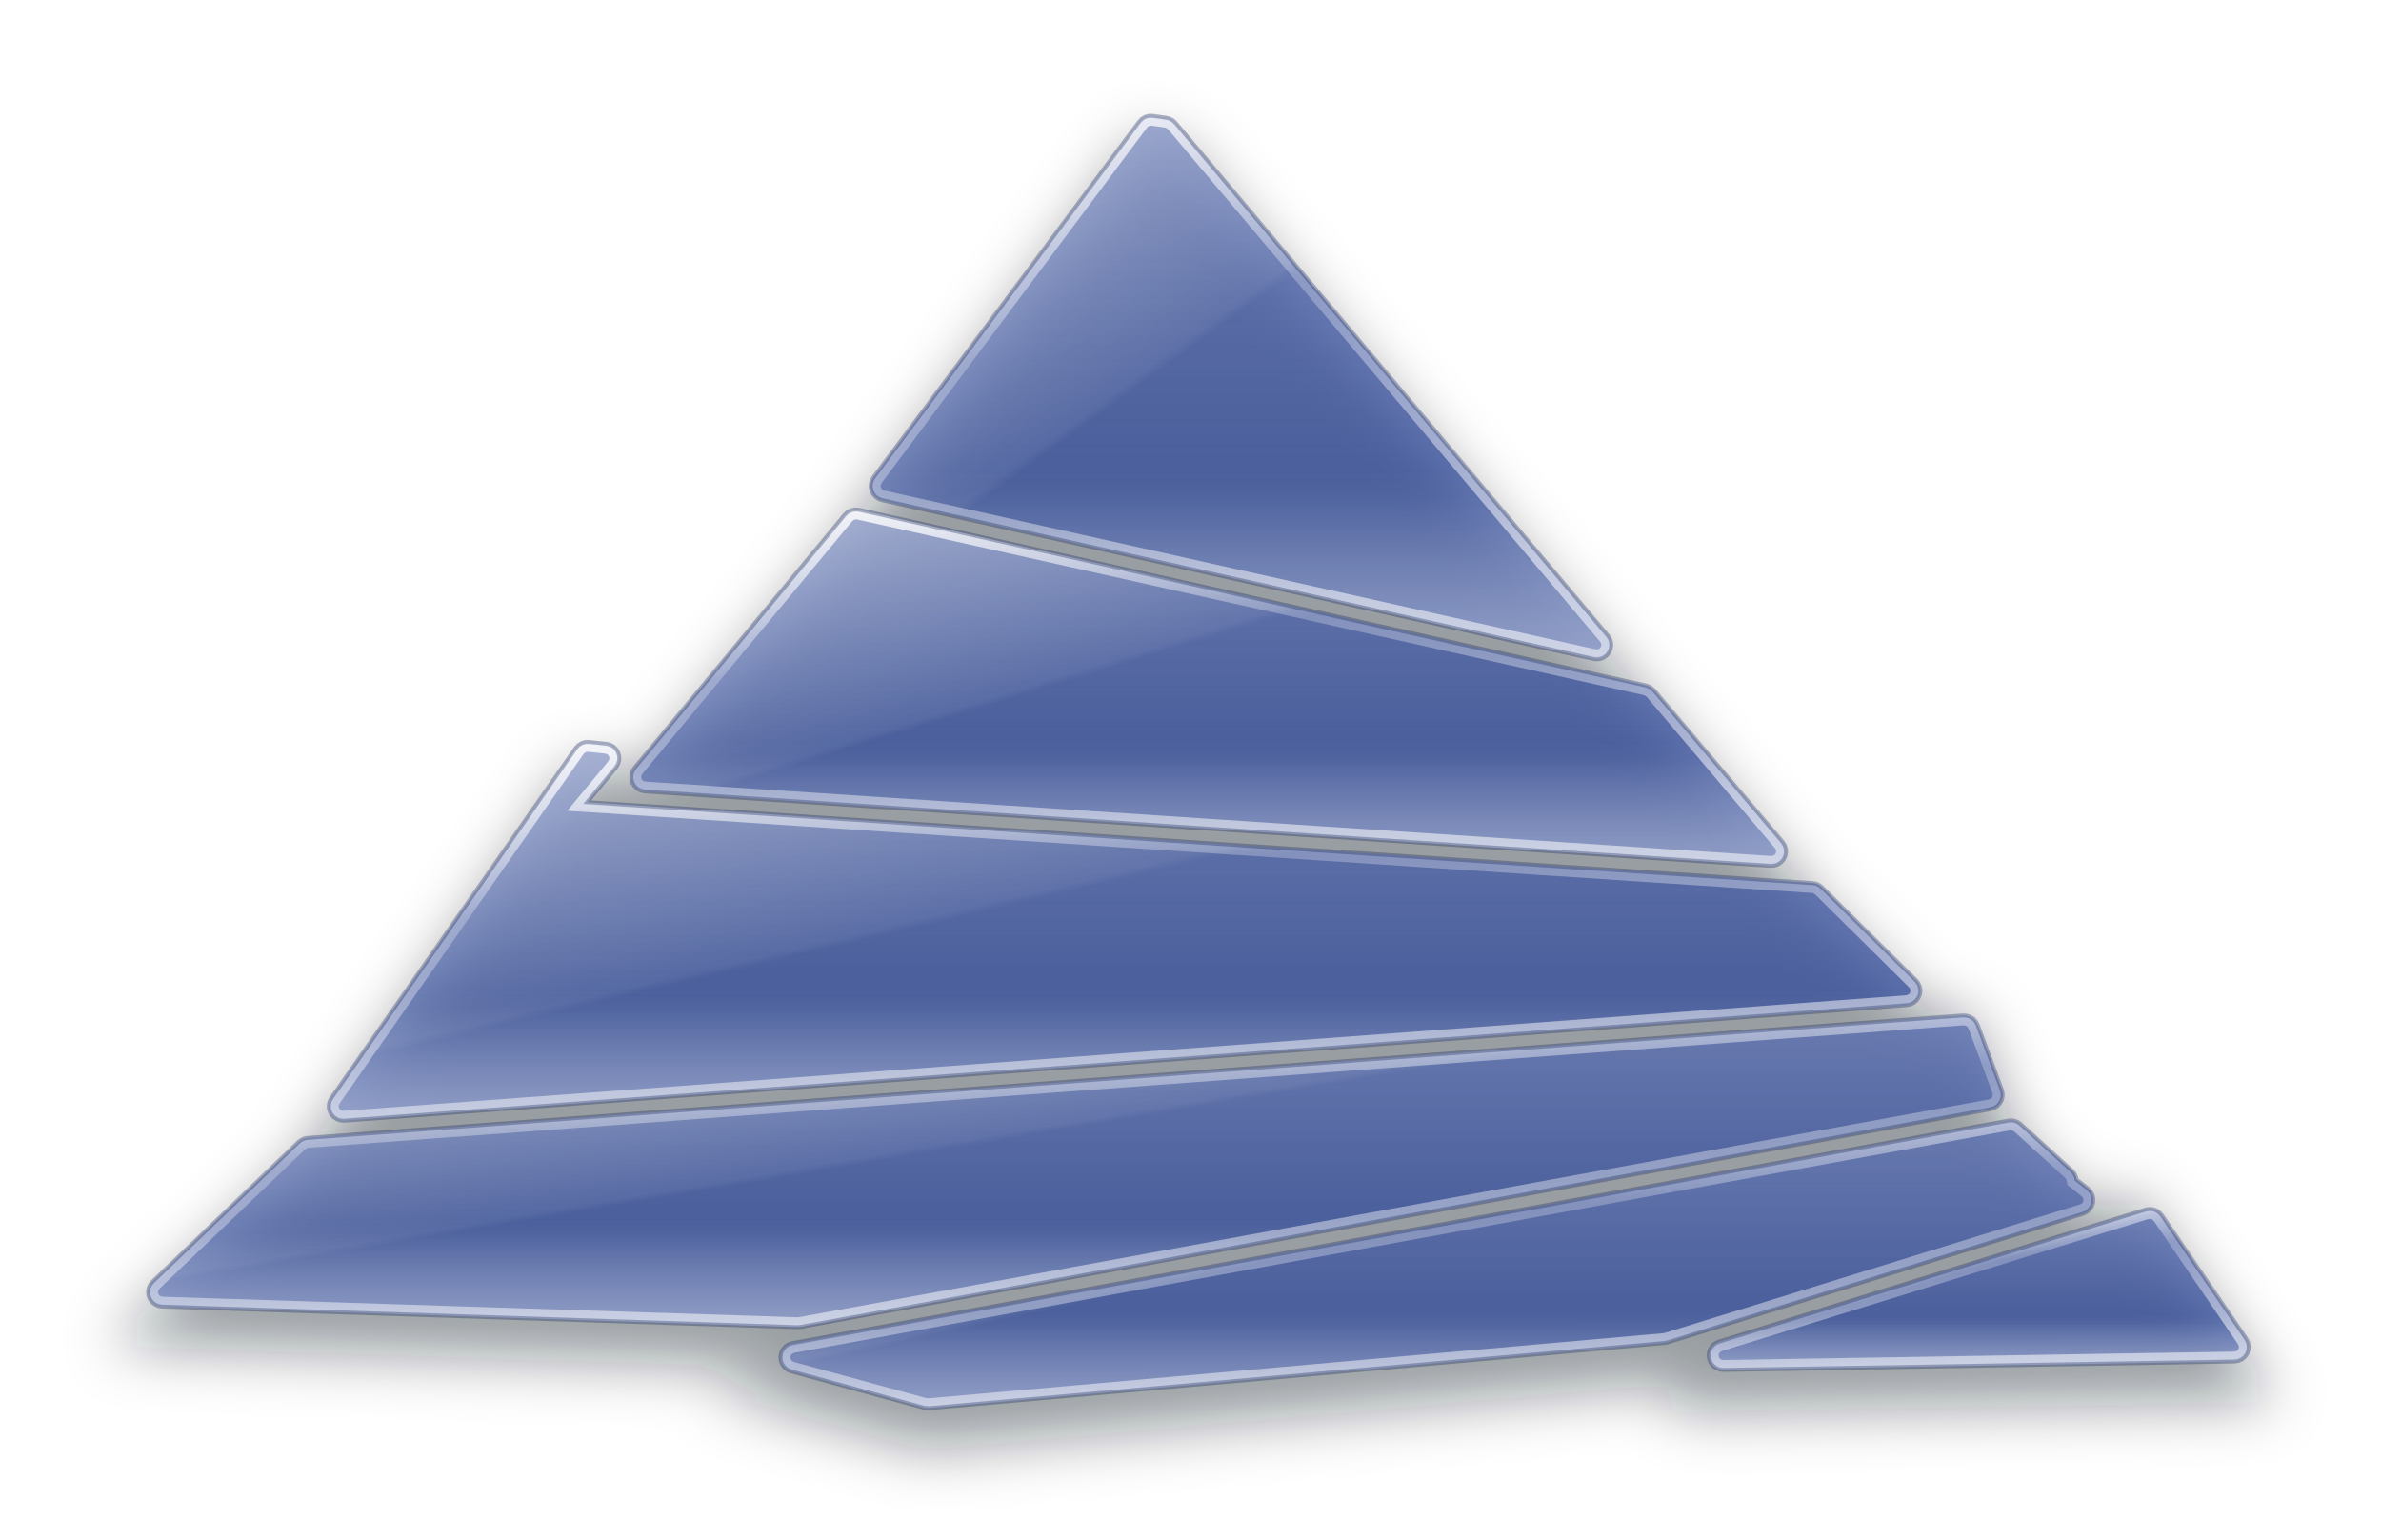
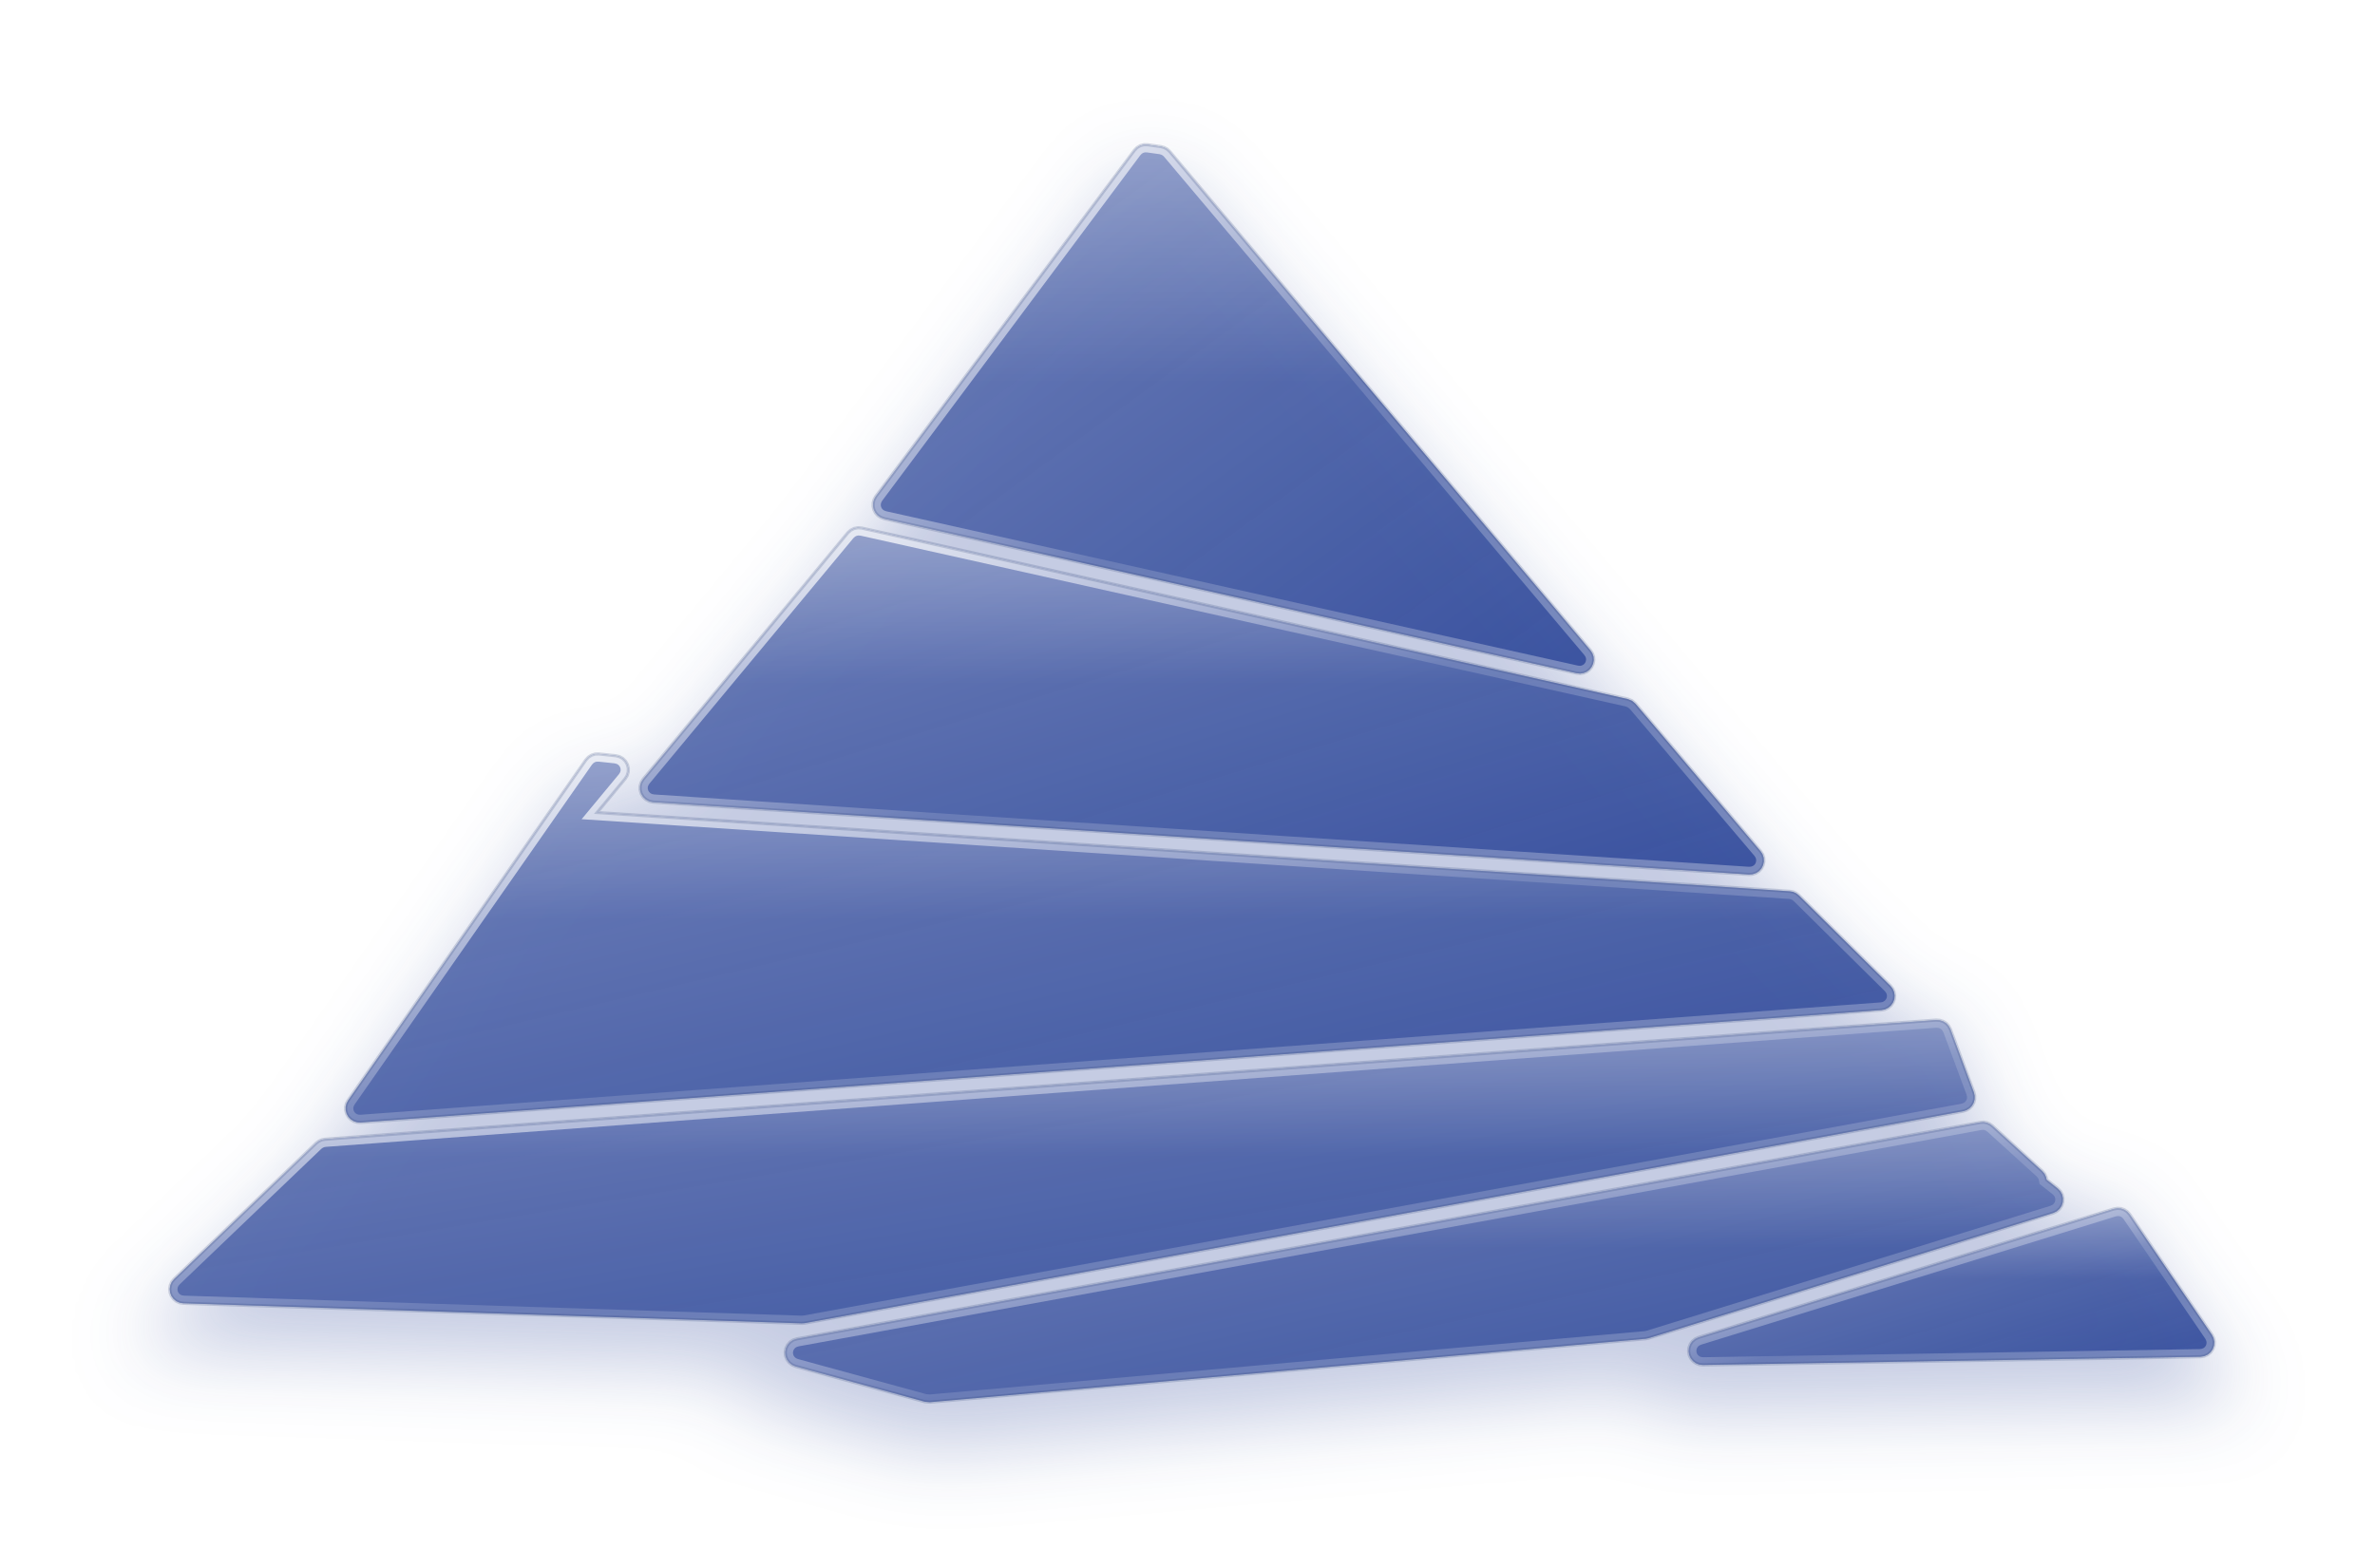
- <svg xmlns="http://www.w3.org/2000/svg" viewBox="119 76 362 234" width="724" height="468" role="img" aria-label="BornCode">
+ <svg xmlns="http://www.w3.org/2000/svg" viewBox="115 71 371 245" width="742" height="490" role="img" aria-label="BornCode">
  <defs>
-     <linearGradient id="m17rim" x1="0" y1="0" x2="0.35" y2="1">
-       <stop offset="0" stop-color="#fff" stop-opacity="0.95" />
-       <stop offset="0.45" stop-color="#fff" stop-opacity="0.25" />
-       <stop offset="1" stop-color="#fff" stop-opacity="0.55" />
+     <linearGradient id="s1009rim" x1="0" y1="0" x2="1" y2="1">
+       <stop offset="0" stop-color="#fff" stop-opacity="0.9" />
+       <stop offset="0.55" stop-color="#fff" stop-opacity="0.14" />
+       <stop offset="1" stop-color="#fff" stop-opacity="0.32" />
    </linearGradient>
-     <linearGradient id="m17sheen" x1="0" y1="0" x2="1" y2="1">
-       <stop offset="0" stop-color="#fff" stop-opacity="0.45" />
-       <stop offset="0.42" stop-color="#fff" stop-opacity="0.06" />
-       <stop offset="0.43" stop-color="#fff" stop-opacity="0" />
+     <linearGradient id="s1009gloss" x1="0" y1="0" x2="0" y2="1">
+       <stop offset="0" stop-color="#fff" stop-opacity="0.28" />
+       <stop offset="0.45" stop-color="#fff" stop-opacity="0" />
    </linearGradient>
-     <filter id="m17shadow" x="-20%" y="-20%" width="140%" height="160%">
-       <feGaussianBlur stdDeviation="4.5" />
+     <filter id="s1009sh" x="-20%" y="-20%" width="140%" height="170%">
+       <feGaussianBlur stdDeviation="6" />
    </filter>
-     <linearGradient id="m17f0" x1="0" y1="0" x2="0" y2="1">
-       <stop offset="0" stop-color="#6275B2" stop-opacity="0.86" />
-       <stop offset="0.7" stop-color="#2D4799" stop-opacity="0.74" />
-       <stop offset="1" stop-color="#7284BB" stop-opacity="0.84" />
+     <linearGradient id="s1009f0" x1="0" y1="0" x2="1" y2="1">
+       <stop offset="0" stop-color="#6C7EB8" stop-opacity="0.96" />
+       <stop offset="1" stop-color="#2D4799" stop-opacity="0.92" />
    </linearGradient>
-     <linearGradient id="m17caustic0" x1="0" y1="1" x2="0" y2="0">
-       <stop offset="0" stop-color="#ABB5D6" stop-opacity="0.9" />
-       <stop offset="0.35" stop-color="#ABB5D6" stop-opacity="0" />
-     </linearGradient>
-     <clipPath id="m17c0">
+     <clipPath id="s1009c0">
      <path d="M165.76,249.01 165.27,249.1 164.81,249.31 164.4,249.61 142.19,270.87 141.83,271.31 141.6,271.83 141.51,272.4 141.57,272.97 141.77,273.5 142.11,273.97 142.55,274.33 143.07,274.56 143.64,274.65 240.22,277.78 240.68,277.75 421.68,244.63 422.2,244.46 422.67,244.17 423.05,243.78 423.32,243.3 423.46,242.78 423.47,242.23 423.35,241.7 419.68,231.82 419.41,231.32 419.03,230.9 418.55,230.6 418.02,230.43 417.45,230.39Z" />
    </clipPath>
-     <linearGradient id="m17f1" x1="0" y1="0" x2="0" y2="1">
-       <stop offset="0" stop-color="#6275B2" stop-opacity="0.86" />
-       <stop offset="0.7" stop-color="#2D4799" stop-opacity="0.74" />
-       <stop offset="1" stop-color="#7284BB" stop-opacity="0.84" />
+     <linearGradient id="s1009f1" x1="0" y1="0" x2="1" y2="1">
+       <stop offset="0" stop-color="#6C7EB8" stop-opacity="0.96" />
+       <stop offset="1" stop-color="#2D4799" stop-opacity="0.92" />
    </linearGradient>
-     <linearGradient id="m17caustic1" x1="0" y1="1" x2="0" y2="0">
-       <stop offset="0" stop-color="#ABB5D6" stop-opacity="0.9" />
-       <stop offset="0.35" stop-color="#ABB5D6" stop-opacity="0" />
-     </linearGradient>
-     <clipPath id="m17c1">
+     <clipPath id="s1009c1">
      <path d="M239.46,280.21 238.9,280.39 238.4,280.72 238.02,281.17 237.76,281.7 237.66,282.28 237.71,282.87 237.92,283.42 238.27,283.9 238.73,284.27 239.27,284.5 259.47,290.03 260.24,290.1 372.05,280.19 372.51,280.1 435.72,260.54 436.26,260.29 436.71,259.9 437.05,259.41 437.23,258.85 437.26,258.25 437.14,257.67 436.86,257.15 436.45,256.72 434.7,255.33 434.63,254.95 434.39,254.43 434.02,253.99 426.22,246.91 425.81,246.62 425.34,246.42 424.85,246.34 424.34,246.38Z" />
    </clipPath>
-     <linearGradient id="m17f2" x1="0" y1="0" x2="0" y2="1">
-       <stop offset="0" stop-color="#6275B2" stop-opacity="0.86" />
-       <stop offset="0.7" stop-color="#2D4799" stop-opacity="0.74" />
-       <stop offset="1" stop-color="#7284BB" stop-opacity="0.84" />
+     <linearGradient id="s1009f2" x1="0" y1="0" x2="1" y2="1">
+       <stop offset="0" stop-color="#6C7EB8" stop-opacity="0.96" />
+       <stop offset="1" stop-color="#2D4799" stop-opacity="0.92" />
    </linearGradient>
-     <linearGradient id="m17caustic2" x1="0" y1="1" x2="0" y2="0">
-       <stop offset="0" stop-color="#ABB5D6" stop-opacity="0.9" />
-       <stop offset="0.35" stop-color="#ABB5D6" stop-opacity="0" />
-     </linearGradient>
-     <clipPath id="m17c2">
+     <clipPath id="s1009c2">
      <path d="M380.33,279.98 379.81,280.22 379.37,280.58 379.04,281.04 378.84,281.58 378.78,282.14 378.87,282.71 379.1,283.23 379.46,283.67 379.92,284.01 380.45,284.22 381.02,284.28 458.74,283 459.32,282.91 459.86,282.67 460.32,282.3 460.66,281.81 460.85,281.26 460.9,280.67 460.78,280.09 460.52,279.56 447.69,260.77 447.32,260.35 446.86,260.04 446.33,259.85 445.77,259.81 445.22,259.9Z" />
    </clipPath>
-     <linearGradient id="m17f3" x1="0" y1="0" x2="0" y2="1">
-       <stop offset="0" stop-color="#6275B2" stop-opacity="0.86" />
-       <stop offset="0.7" stop-color="#2D4799" stop-opacity="0.74" />
-       <stop offset="1" stop-color="#7284BB" stop-opacity="0.84" />
+     <linearGradient id="s1009f3" x1="0" y1="0" x2="1" y2="1">
+       <stop offset="0" stop-color="#6C7EB8" stop-opacity="0.96" />
+       <stop offset="1" stop-color="#2D4799" stop-opacity="0.92" />
    </linearGradient>
-     <linearGradient id="m17caustic3" x1="0" y1="1" x2="0" y2="0">
-       <stop offset="0" stop-color="#ABB5D6" stop-opacity="0.9" />
-       <stop offset="0.35" stop-color="#ABB5D6" stop-opacity="0" />
-     </linearGradient>
-     <clipPath id="m17c3">
+     <clipPath id="s1009c3">
      <path d="M208.57,188.81 207.99,188.82 207.43,188.99 206.93,189.3 206.53,189.73 169.38,242.94 169.12,243.42 168.99,243.96 169,244.51 169.15,245.04 169.42,245.52 169.8,245.91 170.27,246.2 170.79,246.36 171.34,246.39 408.93,228.82 409.48,228.71 409.98,228.46 410.4,228.1 410.72,227.64 410.92,227.12 410.97,226.56 410.88,226.01 410.66,225.5 410.32,225.06 396,210.9 395.59,210.58 395.11,210.36 394.6,210.27 208.28,197.96 212.65,192.69 212.97,192.18 213.14,191.62 213.15,191.03 213,190.45 212.71,189.94 212.29,189.52 211.77,189.23 211.2,189.09Z" />
    </clipPath>
-     <linearGradient id="m17f4" x1="0" y1="0" x2="0" y2="1">
-       <stop offset="0" stop-color="#6275B2" stop-opacity="0.86" />
-       <stop offset="0.7" stop-color="#2D4799" stop-opacity="0.74" />
-       <stop offset="1" stop-color="#7284BB" stop-opacity="0.84" />
+     <linearGradient id="s1009f4" x1="0" y1="0" x2="1" y2="1">
+       <stop offset="0" stop-color="#6C7EB8" stop-opacity="0.96" />
+       <stop offset="1" stop-color="#2D4799" stop-opacity="0.92" />
    </linearGradient>
-     <linearGradient id="m17caustic4" x1="0" y1="1" x2="0" y2="0">
-       <stop offset="0" stop-color="#ABB5D6" stop-opacity="0.9" />
-       <stop offset="0.35" stop-color="#ABB5D6" stop-opacity="0" />
-     </linearGradient>
-     <clipPath id="m17c4">
+     <clipPath id="s1009c4">
      <path d="M249.61,153.51 249.01,153.46 248.42,153.58 247.88,153.85 247.44,154.25 215.48,192.73 215.16,193.24 214.99,193.82 214.99,194.42 215.15,195 215.46,195.52 215.9,195.93 216.44,196.21 217.03,196.33 388.2,207.64 388.77,207.6 389.31,207.42 389.79,207.11 390.17,206.68 390.42,206.17 390.54,205.61 390.51,205.04 390.34,204.5 390.03,204.02 370.48,180.96 369.94,180.5 369.28,180.23Z" />
    </clipPath>
-     <linearGradient id="m17f5" x1="0" y1="0" x2="0" y2="1">
-       <stop offset="0" stop-color="#6275B2" stop-opacity="0.86" />
-       <stop offset="0.7" stop-color="#2D4799" stop-opacity="0.74" />
-       <stop offset="1" stop-color="#7284BB" stop-opacity="0.84" />
+     <linearGradient id="s1009f5" x1="0" y1="0" x2="1" y2="1">
+       <stop offset="0" stop-color="#6C7EB8" stop-opacity="0.96" />
+       <stop offset="1" stop-color="#2D4799" stop-opacity="0.92" />
    </linearGradient>
-     <linearGradient id="m17caustic5" x1="0" y1="1" x2="0" y2="0">
-       <stop offset="0" stop-color="#ABB5D6" stop-opacity="0.9" />
-       <stop offset="0.35" stop-color="#ABB5D6" stop-opacity="0" />
-     </linearGradient>
-     <clipPath id="m17c5">
+     <clipPath id="s1009c5">
      <path d="M294.28,93.62 293.7,93.61 293.13,93.76 292.62,94.06 292.21,94.48 251.81,148.57 251.54,149.05 251.4,149.58 251.39,150.12 251.51,150.65 251.76,151.14 252.13,151.55 252.58,151.85 253.09,152.04 361.29,176.19 361.84,176.25 362.38,176.16 362.88,175.95 363.31,175.62 363.65,175.19 363.87,174.69 363.97,174.15 363.93,173.61 363.75,173.09 363.45,172.63 297.72,94.67 297.33,94.31 296.86,94.05 296.35,93.91Z" />
    </clipPath>
  </defs>
-   <path d="M292.5,92.25 247.88,152 217.42,188.67 206.75,187.5 164.5,248 135.75,275.5 240.53,278.9 234.5,280 226,282 259.75,291.25 372.5,281.25 373.75,285.5 464.88,284 443.38,252.5 437.93,256.05 425.75,245 418.5,225.5 411.81,224.99 395.9,209.25 370.6,179.4 297.75,93Z" fill="#000814" opacity="0.4" transform="translate(0 5)" filter="url(#m17shadow)" />
+   <path d="M292.5,92.25 247.88,152 217.42,188.67 206.75,187.5 164.5,248 135.75,275.5 240.53,278.9 234.5,280 226,282 259.75,291.25 372.5,281.25 373.75,285.5 464.88,284 443.38,252.5 437.93,256.05 425.75,245 418.5,225.5 411.81,224.99 395.9,209.25 370.6,179.4 297.75,93Z" fill="#2D4799" opacity="0.28" transform="translate(0 6)" filter="url(#s1009sh)" />
  <g>
-     <path d="M165.76,249.01 165.27,249.1 164.81,249.31 164.4,249.61 142.19,270.87 141.83,271.31 141.6,271.83 141.51,272.4 141.57,272.97 141.77,273.5 142.11,273.97 142.55,274.33 143.07,274.56 143.64,274.65 240.22,277.78 240.68,277.75 421.68,244.63 422.2,244.46 422.67,244.17 423.05,243.78 423.32,243.3 423.46,242.78 423.47,242.23 423.35,241.7 419.68,231.82 419.41,231.32 419.03,230.9 418.55,230.6 418.02,230.43 417.45,230.39Z" fill="url(#m17f0)" />
-     <path d="M165.76,249.01 165.27,249.1 164.81,249.31 164.4,249.61 142.19,270.87 141.83,271.31 141.6,271.83 141.51,272.4 141.57,272.97 141.77,273.5 142.11,273.97 142.55,274.33 143.07,274.56 143.64,274.65 240.22,277.78 240.68,277.75 421.68,244.63 422.2,244.46 422.67,244.17 423.05,243.78 423.32,243.3 423.46,242.78 423.47,242.23 423.35,241.7 419.68,231.82 419.41,231.32 419.03,230.9 418.55,230.6 418.02,230.43 417.45,230.39Z" fill="url(#m17caustic0)" opacity="0.55" />
-     <path d="M165.76,249.01 165.27,249.1 164.81,249.31 164.4,249.61 142.19,270.87 141.83,271.31 141.6,271.83 141.51,272.4 141.57,272.97 141.77,273.5 142.11,273.97 142.55,274.33 143.07,274.56 143.64,274.65 240.22,277.78 240.68,277.75 421.68,244.63 422.2,244.46 422.67,244.17 423.05,243.78 423.32,243.3 423.46,242.78 423.47,242.23 423.35,241.7 419.68,231.82 419.41,231.32 419.03,230.9 418.55,230.6 418.02,230.43 417.45,230.39Z" fill="url(#m17sheen)" />
-     <path d="M165.76,249.01 165.27,249.1 164.81,249.31 164.4,249.61 142.19,270.87 141.83,271.31 141.6,271.83 141.51,272.4 141.57,272.97 141.77,273.5 142.11,273.97 142.55,274.33 143.07,274.56 143.64,274.65 240.22,277.78 240.68,277.75 421.68,244.63 422.2,244.46 422.67,244.17 423.05,243.78 423.32,243.3 423.46,242.78 423.47,242.23 423.35,241.7 419.68,231.82 419.41,231.32 419.03,230.9 418.55,230.6 418.02,230.43 417.45,230.39Z" fill="none" stroke="url(#m17rim)" stroke-width="3" clip-path="url(#m17c0)" />
-     <path d="M165.76,249.01 165.27,249.1 164.81,249.31 164.4,249.61 142.19,270.87 141.83,271.31 141.6,271.83 141.51,272.4 141.57,272.97 141.77,273.5 142.11,273.97 142.55,274.33 143.07,274.56 143.64,274.65 240.22,277.78 240.68,277.75 421.68,244.63 422.2,244.46 422.67,244.17 423.05,243.78 423.32,243.3 423.46,242.78 423.47,242.23 423.35,241.7 419.68,231.82 419.41,231.32 419.03,230.9 418.55,230.6 418.02,230.43 417.45,230.39Z" fill="none" stroke="#1D2E63" stroke-opacity="0.35" stroke-width="0.6" />
+     <path d="M165.76,249.01 165.27,249.1 164.81,249.31 164.4,249.61 142.19,270.87 141.83,271.31 141.6,271.83 141.51,272.4 141.57,272.97 141.77,273.5 142.11,273.97 142.55,274.33 143.07,274.56 143.64,274.65 240.22,277.78 240.68,277.75 421.68,244.63 422.2,244.46 422.67,244.17 423.05,243.78 423.32,243.3 423.46,242.78 423.47,242.23 423.35,241.7 419.68,231.82 419.41,231.32 419.03,230.9 418.55,230.6 418.02,230.43 417.45,230.39Z" fill="url(#s1009f0)" />
+     <path d="M165.76,249.01 165.27,249.1 164.81,249.31 164.4,249.61 142.19,270.87 141.83,271.31 141.6,271.83 141.51,272.4 141.57,272.97 141.77,273.5 142.11,273.97 142.55,274.33 143.07,274.56 143.64,274.65 240.22,277.78 240.68,277.75 421.68,244.63 422.2,244.46 422.67,244.17 423.05,243.78 423.32,243.3 423.46,242.78 423.47,242.23 423.35,241.7 419.68,231.82 419.41,231.32 419.03,230.9 418.55,230.6 418.02,230.43 417.45,230.39Z" fill="url(#s1009gloss)" />
+     <path d="M165.76,249.01 165.27,249.1 164.81,249.31 164.4,249.61 142.19,270.87 141.83,271.31 141.6,271.83 141.51,272.4 141.57,272.97 141.77,273.5 142.11,273.97 142.55,274.33 143.07,274.56 143.64,274.65 240.22,277.78 240.68,277.75 421.68,244.63 422.2,244.46 422.67,244.17 423.05,243.78 423.32,243.3 423.46,242.78 423.47,242.23 423.35,241.7 419.68,231.82 419.41,231.32 419.03,230.9 418.55,230.6 418.02,230.43 417.45,230.39Z" fill="none" stroke="url(#s1009rim)" stroke-width="2.4" clip-path="url(#s1009c0)" />
+     <path d="M165.76,249.01 165.27,249.1 164.81,249.31 164.4,249.61 142.19,270.87 141.83,271.31 141.6,271.83 141.51,272.4 141.57,272.97 141.77,273.5 142.11,273.97 142.55,274.33 143.07,274.56 143.64,274.65 240.22,277.78 240.68,277.75 421.68,244.63 422.2,244.46 422.67,244.17 423.05,243.78 423.32,243.3 423.46,242.78 423.47,242.23 423.35,241.7 419.68,231.82 419.41,231.32 419.03,230.9 418.55,230.6 418.02,230.43 417.45,230.39Z" fill="none" stroke="#20326B" stroke-opacity="0.18" stroke-width="0.5" />
  </g>
  <g>
-     <path d="M239.46,280.21 238.9,280.39 238.4,280.72 238.02,281.17 237.76,281.7 237.66,282.28 237.71,282.87 237.92,283.42 238.27,283.9 238.73,284.27 239.27,284.5 259.47,290.03 260.24,290.1 372.05,280.19 372.51,280.1 435.72,260.54 436.26,260.29 436.71,259.9 437.05,259.41 437.23,258.85 437.26,258.25 437.14,257.67 436.86,257.15 436.45,256.72 434.7,255.33 434.63,254.95 434.39,254.43 434.02,253.99 426.22,246.91 425.81,246.62 425.34,246.42 424.85,246.34 424.34,246.38Z" fill="url(#m17f1)" />
-     <path d="M239.46,280.21 238.9,280.39 238.4,280.72 238.02,281.17 237.76,281.7 237.66,282.28 237.71,282.87 237.92,283.42 238.27,283.9 238.73,284.27 239.27,284.5 259.47,290.03 260.24,290.1 372.05,280.19 372.51,280.1 435.72,260.54 436.26,260.29 436.71,259.9 437.05,259.41 437.23,258.85 437.26,258.25 437.14,257.67 436.86,257.15 436.45,256.72 434.7,255.33 434.63,254.95 434.39,254.43 434.02,253.99 426.22,246.91 425.81,246.62 425.34,246.42 424.85,246.34 424.34,246.38Z" fill="url(#m17caustic1)" opacity="0.55" />
-     <path d="M239.46,280.21 238.9,280.39 238.4,280.72 238.02,281.17 237.76,281.7 237.66,282.28 237.71,282.87 237.92,283.42 238.27,283.9 238.73,284.27 239.27,284.5 259.47,290.03 260.24,290.1 372.05,280.19 372.51,280.1 435.72,260.54 436.26,260.29 436.71,259.9 437.05,259.41 437.23,258.85 437.26,258.25 437.14,257.67 436.86,257.15 436.45,256.72 434.7,255.33 434.63,254.95 434.39,254.43 434.02,253.99 426.22,246.91 425.81,246.62 425.34,246.42 424.85,246.34 424.34,246.38Z" fill="url(#m17sheen)" />
-     <path d="M239.46,280.21 238.9,280.39 238.4,280.72 238.02,281.17 237.76,281.7 237.66,282.28 237.71,282.87 237.92,283.42 238.27,283.9 238.73,284.27 239.27,284.5 259.47,290.03 260.24,290.1 372.05,280.19 372.51,280.1 435.72,260.54 436.26,260.29 436.71,259.9 437.05,259.41 437.23,258.85 437.26,258.25 437.14,257.67 436.86,257.15 436.45,256.72 434.7,255.33 434.63,254.95 434.39,254.43 434.02,253.99 426.22,246.91 425.81,246.62 425.34,246.42 424.85,246.34 424.34,246.38Z" fill="none" stroke="url(#m17rim)" stroke-width="3" clip-path="url(#m17c1)" />
-     <path d="M239.46,280.21 238.9,280.39 238.4,280.72 238.02,281.17 237.76,281.7 237.66,282.28 237.71,282.87 237.92,283.42 238.27,283.9 238.73,284.27 239.27,284.5 259.47,290.03 260.24,290.1 372.05,280.19 372.51,280.1 435.72,260.54 436.26,260.29 436.71,259.9 437.05,259.41 437.23,258.85 437.26,258.25 437.14,257.67 436.86,257.15 436.45,256.72 434.7,255.33 434.63,254.95 434.39,254.43 434.02,253.99 426.22,246.91 425.81,246.62 425.34,246.42 424.85,246.34 424.34,246.38Z" fill="none" stroke="#1D2E63" stroke-opacity="0.35" stroke-width="0.6" />
+     <path d="M239.46,280.21 238.9,280.39 238.4,280.72 238.02,281.17 237.76,281.7 237.66,282.28 237.71,282.87 237.92,283.42 238.27,283.9 238.73,284.27 239.27,284.5 259.47,290.03 260.24,290.1 372.05,280.19 372.51,280.1 435.72,260.54 436.26,260.29 436.71,259.9 437.05,259.41 437.23,258.85 437.26,258.25 437.14,257.67 436.86,257.15 436.45,256.72 434.7,255.33 434.63,254.95 434.39,254.43 434.02,253.99 426.22,246.91 425.81,246.62 425.34,246.42 424.85,246.34 424.34,246.38Z" fill="url(#s1009f1)" />
+     <path d="M239.46,280.21 238.9,280.39 238.4,280.72 238.02,281.17 237.76,281.7 237.66,282.28 237.71,282.87 237.92,283.42 238.27,283.9 238.73,284.27 239.27,284.5 259.47,290.03 260.24,290.1 372.05,280.19 372.51,280.1 435.72,260.54 436.26,260.29 436.71,259.9 437.05,259.41 437.23,258.85 437.26,258.25 437.14,257.67 436.86,257.15 436.45,256.72 434.7,255.33 434.63,254.95 434.39,254.43 434.02,253.99 426.22,246.91 425.81,246.62 425.34,246.42 424.85,246.34 424.34,246.38Z" fill="url(#s1009gloss)" />
+     <path d="M239.46,280.21 238.9,280.39 238.4,280.72 238.02,281.17 237.76,281.7 237.66,282.28 237.71,282.87 237.92,283.42 238.27,283.9 238.73,284.27 239.27,284.5 259.47,290.03 260.24,290.1 372.05,280.19 372.51,280.1 435.72,260.54 436.26,260.29 436.71,259.9 437.05,259.41 437.23,258.85 437.26,258.25 437.14,257.67 436.86,257.15 436.45,256.72 434.7,255.33 434.63,254.95 434.39,254.43 434.02,253.99 426.22,246.91 425.81,246.62 425.34,246.42 424.85,246.34 424.34,246.38Z" fill="none" stroke="url(#s1009rim)" stroke-width="2.4" clip-path="url(#s1009c1)" />
+     <path d="M239.46,280.21 238.9,280.39 238.4,280.72 238.02,281.17 237.76,281.7 237.66,282.28 237.71,282.87 237.92,283.42 238.27,283.9 238.73,284.27 239.27,284.5 259.47,290.03 260.24,290.1 372.05,280.19 372.51,280.1 435.72,260.54 436.26,260.29 436.71,259.9 437.05,259.41 437.23,258.85 437.26,258.25 437.14,257.67 436.86,257.15 436.45,256.72 434.7,255.33 434.63,254.95 434.39,254.43 434.02,253.99 426.22,246.91 425.81,246.62 425.34,246.42 424.85,246.34 424.34,246.38Z" fill="none" stroke="#20326B" stroke-opacity="0.18" stroke-width="0.5" />
  </g>
  <g>
-     <path d="M380.33,279.98 379.81,280.22 379.37,280.58 379.04,281.04 378.84,281.58 378.78,282.14 378.87,282.71 379.1,283.23 379.46,283.67 379.92,284.01 380.45,284.22 381.02,284.28 458.74,283 459.32,282.91 459.86,282.67 460.32,282.3 460.66,281.81 460.85,281.26 460.9,280.67 460.78,280.09 460.52,279.56 447.69,260.77 447.32,260.35 446.86,260.04 446.33,259.85 445.77,259.81 445.22,259.9Z" fill="url(#m17f2)" />
-     <path d="M380.33,279.98 379.81,280.22 379.37,280.58 379.04,281.04 378.84,281.58 378.78,282.14 378.87,282.71 379.1,283.23 379.46,283.67 379.92,284.01 380.45,284.22 381.02,284.28 458.74,283 459.32,282.91 459.86,282.67 460.32,282.3 460.66,281.81 460.85,281.26 460.9,280.67 460.78,280.09 460.52,279.56 447.69,260.77 447.32,260.35 446.86,260.04 446.33,259.85 445.77,259.81 445.22,259.9Z" fill="url(#m17caustic2)" opacity="0.55" />
-     <path d="M380.33,279.98 379.81,280.22 379.37,280.58 379.04,281.04 378.84,281.58 378.78,282.14 378.87,282.71 379.1,283.23 379.46,283.67 379.92,284.01 380.45,284.22 381.02,284.28 458.74,283 459.32,282.91 459.86,282.67 460.32,282.3 460.66,281.81 460.85,281.26 460.9,280.67 460.78,280.09 460.52,279.56 447.69,260.77 447.32,260.35 446.86,260.04 446.33,259.85 445.77,259.81 445.22,259.9Z" fill="url(#m17sheen)" />
-     <path d="M380.33,279.98 379.81,280.22 379.37,280.58 379.04,281.04 378.84,281.58 378.78,282.14 378.87,282.71 379.1,283.23 379.46,283.67 379.92,284.01 380.45,284.22 381.02,284.28 458.74,283 459.32,282.91 459.86,282.67 460.32,282.3 460.66,281.81 460.85,281.26 460.9,280.67 460.78,280.09 460.52,279.56 447.69,260.77 447.32,260.35 446.86,260.04 446.33,259.85 445.77,259.81 445.22,259.9Z" fill="none" stroke="url(#m17rim)" stroke-width="3" clip-path="url(#m17c2)" />
-     <path d="M380.33,279.98 379.81,280.22 379.37,280.58 379.04,281.04 378.84,281.58 378.78,282.14 378.87,282.71 379.1,283.23 379.46,283.67 379.92,284.01 380.45,284.22 381.02,284.28 458.74,283 459.32,282.91 459.86,282.67 460.32,282.3 460.66,281.81 460.85,281.26 460.9,280.67 460.78,280.09 460.52,279.56 447.69,260.77 447.32,260.35 446.86,260.04 446.33,259.85 445.77,259.81 445.22,259.9Z" fill="none" stroke="#1D2E63" stroke-opacity="0.35" stroke-width="0.6" />
+     <path d="M380.33,279.98 379.81,280.22 379.37,280.58 379.04,281.04 378.84,281.58 378.78,282.14 378.87,282.71 379.1,283.23 379.46,283.67 379.92,284.01 380.45,284.22 381.02,284.28 458.74,283 459.32,282.91 459.86,282.67 460.32,282.3 460.66,281.81 460.85,281.26 460.9,280.67 460.78,280.09 460.52,279.56 447.69,260.77 447.32,260.35 446.86,260.04 446.33,259.85 445.77,259.81 445.22,259.9Z" fill="url(#s1009f2)" />
+     <path d="M380.33,279.98 379.81,280.22 379.37,280.58 379.04,281.04 378.84,281.58 378.78,282.14 378.87,282.71 379.1,283.23 379.46,283.67 379.92,284.01 380.45,284.22 381.02,284.28 458.74,283 459.32,282.91 459.86,282.67 460.32,282.3 460.66,281.81 460.85,281.26 460.9,280.67 460.78,280.09 460.52,279.56 447.69,260.77 447.32,260.35 446.86,260.04 446.33,259.85 445.77,259.81 445.22,259.9Z" fill="url(#s1009gloss)" />
+     <path d="M380.33,279.98 379.81,280.22 379.37,280.58 379.04,281.04 378.84,281.58 378.78,282.14 378.87,282.71 379.1,283.23 379.46,283.67 379.92,284.01 380.45,284.22 381.02,284.28 458.74,283 459.32,282.91 459.86,282.67 460.32,282.3 460.66,281.81 460.85,281.26 460.9,280.67 460.78,280.09 460.52,279.56 447.69,260.77 447.32,260.35 446.86,260.04 446.33,259.85 445.77,259.81 445.22,259.9Z" fill="none" stroke="url(#s1009rim)" stroke-width="2.4" clip-path="url(#s1009c2)" />
+     <path d="M380.33,279.98 379.81,280.22 379.37,280.58 379.04,281.04 378.84,281.58 378.78,282.14 378.87,282.71 379.1,283.23 379.46,283.67 379.92,284.01 380.45,284.22 381.02,284.28 458.74,283 459.32,282.91 459.86,282.67 460.32,282.3 460.66,281.81 460.85,281.26 460.9,280.67 460.78,280.09 460.52,279.56 447.69,260.77 447.32,260.35 446.86,260.04 446.33,259.85 445.77,259.81 445.22,259.9Z" fill="none" stroke="#20326B" stroke-opacity="0.18" stroke-width="0.5" />
  </g>
  <g>
-     <path d="M208.57,188.81 207.99,188.82 207.43,188.99 206.93,189.3 206.53,189.73 169.38,242.94 169.12,243.42 168.99,243.96 169,244.51 169.15,245.04 169.42,245.52 169.8,245.91 170.27,246.2 170.79,246.36 171.34,246.39 408.93,228.82 409.48,228.71 409.98,228.46 410.4,228.1 410.72,227.64 410.92,227.12 410.97,226.56 410.88,226.01 410.66,225.5 410.32,225.06 396,210.9 395.59,210.58 395.11,210.36 394.6,210.27 208.28,197.96 212.65,192.69 212.97,192.18 213.14,191.62 213.15,191.03 213,190.45 212.71,189.94 212.29,189.52 211.77,189.23 211.2,189.09Z" fill="url(#m17f3)" />
-     <path d="M208.57,188.81 207.99,188.82 207.43,188.99 206.93,189.3 206.53,189.73 169.38,242.94 169.12,243.42 168.99,243.96 169,244.51 169.15,245.04 169.42,245.52 169.8,245.91 170.27,246.2 170.79,246.36 171.34,246.39 408.93,228.82 409.48,228.71 409.98,228.46 410.4,228.1 410.72,227.64 410.92,227.12 410.97,226.56 410.88,226.01 410.66,225.5 410.32,225.06 396,210.9 395.59,210.58 395.11,210.36 394.6,210.27 208.28,197.96 212.65,192.69 212.97,192.18 213.14,191.62 213.15,191.03 213,190.45 212.71,189.94 212.29,189.52 211.77,189.23 211.2,189.09Z" fill="url(#m17caustic3)" opacity="0.55" />
-     <path d="M208.57,188.81 207.99,188.82 207.43,188.99 206.93,189.3 206.53,189.73 169.38,242.94 169.12,243.42 168.99,243.96 169,244.51 169.15,245.04 169.42,245.52 169.8,245.91 170.27,246.2 170.79,246.36 171.34,246.39 408.93,228.82 409.48,228.71 409.98,228.46 410.4,228.1 410.72,227.64 410.92,227.12 410.97,226.56 410.88,226.01 410.66,225.5 410.32,225.06 396,210.9 395.59,210.58 395.11,210.36 394.6,210.27 208.28,197.96 212.65,192.69 212.97,192.18 213.14,191.62 213.15,191.03 213,190.45 212.71,189.94 212.29,189.52 211.77,189.23 211.2,189.09Z" fill="url(#m17sheen)" />
-     <path d="M208.57,188.81 207.99,188.82 207.43,188.99 206.93,189.3 206.53,189.73 169.38,242.94 169.12,243.42 168.99,243.96 169,244.51 169.15,245.04 169.42,245.52 169.8,245.91 170.27,246.2 170.79,246.36 171.34,246.39 408.93,228.82 409.48,228.71 409.98,228.46 410.4,228.1 410.72,227.64 410.92,227.12 410.97,226.56 410.88,226.01 410.66,225.5 410.32,225.06 396,210.9 395.59,210.58 395.11,210.36 394.6,210.27 208.28,197.96 212.65,192.69 212.97,192.18 213.14,191.62 213.15,191.03 213,190.45 212.71,189.94 212.29,189.52 211.77,189.23 211.2,189.09Z" fill="none" stroke="url(#m17rim)" stroke-width="3" clip-path="url(#m17c3)" />
-     <path d="M208.57,188.81 207.99,188.82 207.43,188.99 206.93,189.3 206.53,189.73 169.38,242.94 169.12,243.42 168.99,243.96 169,244.51 169.15,245.04 169.42,245.52 169.8,245.91 170.27,246.2 170.79,246.36 171.34,246.39 408.93,228.82 409.48,228.71 409.98,228.46 410.4,228.1 410.72,227.64 410.92,227.12 410.97,226.56 410.88,226.01 410.66,225.5 410.32,225.06 396,210.9 395.59,210.58 395.11,210.36 394.6,210.27 208.28,197.96 212.65,192.69 212.97,192.18 213.14,191.62 213.15,191.03 213,190.45 212.71,189.94 212.29,189.52 211.77,189.23 211.2,189.09Z" fill="none" stroke="#1D2E63" stroke-opacity="0.35" stroke-width="0.6" />
+     <path d="M208.57,188.81 207.99,188.82 207.43,188.99 206.93,189.3 206.53,189.73 169.38,242.94 169.12,243.42 168.99,243.96 169,244.51 169.15,245.04 169.42,245.52 169.8,245.91 170.27,246.2 170.79,246.36 171.34,246.39 408.93,228.82 409.48,228.71 409.98,228.46 410.4,228.1 410.72,227.64 410.92,227.12 410.97,226.56 410.88,226.01 410.66,225.5 410.32,225.06 396,210.9 395.59,210.58 395.11,210.36 394.6,210.27 208.28,197.96 212.65,192.69 212.97,192.18 213.14,191.62 213.15,191.03 213,190.45 212.71,189.94 212.29,189.52 211.77,189.23 211.2,189.09Z" fill="url(#s1009f3)" />
+     <path d="M208.57,188.81 207.99,188.82 207.43,188.99 206.93,189.3 206.53,189.73 169.38,242.94 169.12,243.42 168.99,243.96 169,244.51 169.15,245.04 169.42,245.52 169.8,245.91 170.27,246.2 170.79,246.36 171.34,246.39 408.93,228.82 409.48,228.71 409.98,228.46 410.4,228.1 410.72,227.64 410.92,227.12 410.97,226.56 410.88,226.01 410.66,225.5 410.32,225.06 396,210.9 395.59,210.58 395.11,210.36 394.6,210.27 208.28,197.96 212.65,192.69 212.97,192.18 213.14,191.62 213.15,191.03 213,190.45 212.71,189.94 212.29,189.52 211.77,189.23 211.2,189.09Z" fill="url(#s1009gloss)" />
+     <path d="M208.57,188.81 207.99,188.82 207.43,188.99 206.93,189.3 206.53,189.73 169.38,242.94 169.12,243.42 168.99,243.96 169,244.51 169.15,245.04 169.42,245.52 169.8,245.91 170.27,246.2 170.79,246.36 171.34,246.39 408.93,228.82 409.48,228.71 409.98,228.46 410.4,228.1 410.72,227.64 410.92,227.12 410.97,226.56 410.88,226.01 410.66,225.5 410.32,225.06 396,210.9 395.59,210.58 395.11,210.36 394.6,210.27 208.28,197.96 212.65,192.69 212.97,192.18 213.14,191.62 213.15,191.03 213,190.45 212.71,189.94 212.29,189.52 211.77,189.23 211.2,189.09Z" fill="none" stroke="url(#s1009rim)" stroke-width="2.4" clip-path="url(#s1009c3)" />
+     <path d="M208.57,188.81 207.99,188.82 207.43,188.99 206.93,189.3 206.53,189.73 169.38,242.94 169.12,243.42 168.99,243.96 169,244.51 169.15,245.04 169.42,245.52 169.8,245.91 170.27,246.2 170.79,246.36 171.34,246.39 408.93,228.82 409.48,228.71 409.98,228.46 410.4,228.1 410.72,227.64 410.92,227.12 410.97,226.56 410.88,226.01 410.66,225.5 410.32,225.06 396,210.9 395.59,210.58 395.11,210.36 394.6,210.27 208.28,197.96 212.65,192.69 212.97,192.18 213.14,191.62 213.15,191.03 213,190.45 212.71,189.94 212.29,189.52 211.77,189.23 211.2,189.09Z" fill="none" stroke="#20326B" stroke-opacity="0.18" stroke-width="0.5" />
  </g>
  <g>
-     <path d="M249.61,153.51 249.01,153.46 248.42,153.58 247.88,153.85 247.44,154.25 215.48,192.73 215.16,193.24 214.99,193.82 214.99,194.42 215.15,195 215.46,195.52 215.9,195.93 216.44,196.21 217.03,196.33 388.2,207.64 388.77,207.6 389.31,207.42 389.79,207.11 390.17,206.68 390.42,206.17 390.54,205.61 390.51,205.04 390.34,204.5 390.03,204.02 370.48,180.96 369.94,180.5 369.28,180.23Z" fill="url(#m17f4)" />
-     <path d="M249.61,153.51 249.01,153.46 248.42,153.58 247.88,153.85 247.44,154.25 215.48,192.73 215.16,193.24 214.99,193.82 214.99,194.42 215.15,195 215.46,195.52 215.9,195.93 216.44,196.21 217.03,196.33 388.2,207.64 388.77,207.6 389.31,207.42 389.79,207.11 390.17,206.68 390.42,206.17 390.54,205.61 390.51,205.04 390.34,204.5 390.03,204.02 370.48,180.96 369.94,180.5 369.28,180.23Z" fill="url(#m17caustic4)" opacity="0.55" />
-     <path d="M249.61,153.51 249.01,153.46 248.42,153.58 247.88,153.85 247.44,154.25 215.48,192.73 215.16,193.24 214.99,193.82 214.99,194.42 215.15,195 215.46,195.52 215.9,195.93 216.44,196.21 217.03,196.33 388.2,207.64 388.77,207.6 389.31,207.42 389.79,207.11 390.17,206.68 390.42,206.17 390.54,205.61 390.51,205.04 390.34,204.5 390.03,204.02 370.48,180.96 369.94,180.5 369.28,180.23Z" fill="url(#m17sheen)" />
-     <path d="M249.61,153.51 249.01,153.46 248.42,153.58 247.88,153.85 247.44,154.25 215.48,192.73 215.16,193.24 214.99,193.82 214.99,194.42 215.15,195 215.46,195.52 215.9,195.93 216.44,196.21 217.03,196.33 388.2,207.64 388.77,207.6 389.31,207.42 389.79,207.11 390.17,206.68 390.42,206.17 390.54,205.61 390.51,205.04 390.34,204.5 390.03,204.02 370.48,180.96 369.94,180.5 369.28,180.23Z" fill="none" stroke="url(#m17rim)" stroke-width="3" clip-path="url(#m17c4)" />
-     <path d="M249.61,153.51 249.01,153.46 248.42,153.58 247.88,153.85 247.44,154.25 215.48,192.73 215.16,193.24 214.99,193.82 214.99,194.42 215.15,195 215.46,195.52 215.9,195.93 216.44,196.21 217.03,196.33 388.2,207.64 388.77,207.6 389.31,207.42 389.79,207.11 390.17,206.68 390.42,206.17 390.54,205.61 390.51,205.04 390.34,204.5 390.03,204.02 370.48,180.96 369.94,180.5 369.28,180.23Z" fill="none" stroke="#1D2E63" stroke-opacity="0.35" stroke-width="0.6" />
+     <path d="M249.61,153.51 249.01,153.46 248.42,153.58 247.88,153.85 247.44,154.25 215.48,192.73 215.16,193.24 214.99,193.82 214.99,194.42 215.15,195 215.46,195.52 215.9,195.93 216.44,196.21 217.03,196.33 388.2,207.64 388.77,207.6 389.31,207.42 389.79,207.11 390.17,206.68 390.42,206.17 390.54,205.61 390.51,205.04 390.34,204.5 390.03,204.02 370.48,180.96 369.94,180.5 369.28,180.23Z" fill="url(#s1009f4)" />
+     <path d="M249.61,153.51 249.01,153.46 248.42,153.58 247.88,153.85 247.44,154.25 215.48,192.73 215.16,193.24 214.99,193.82 214.99,194.42 215.15,195 215.46,195.52 215.9,195.93 216.44,196.21 217.03,196.33 388.2,207.64 388.77,207.6 389.31,207.42 389.79,207.11 390.17,206.68 390.42,206.17 390.54,205.61 390.51,205.04 390.34,204.5 390.03,204.02 370.48,180.96 369.94,180.5 369.28,180.23Z" fill="url(#s1009gloss)" />
+     <path d="M249.61,153.51 249.01,153.46 248.42,153.58 247.88,153.85 247.44,154.25 215.48,192.73 215.16,193.24 214.99,193.82 214.99,194.42 215.15,195 215.46,195.52 215.9,195.93 216.44,196.21 217.03,196.33 388.2,207.64 388.77,207.6 389.31,207.42 389.79,207.11 390.17,206.68 390.42,206.17 390.54,205.61 390.51,205.04 390.34,204.5 390.03,204.02 370.48,180.96 369.94,180.5 369.28,180.23Z" fill="none" stroke="url(#s1009rim)" stroke-width="2.4" clip-path="url(#s1009c4)" />
+     <path d="M249.61,153.51 249.01,153.46 248.42,153.58 247.88,153.85 247.44,154.25 215.48,192.73 215.16,193.24 214.99,193.82 214.99,194.42 215.15,195 215.46,195.52 215.9,195.93 216.44,196.21 217.03,196.33 388.2,207.64 388.77,207.6 389.31,207.42 389.79,207.11 390.17,206.68 390.42,206.17 390.54,205.61 390.51,205.04 390.34,204.5 390.03,204.02 370.48,180.96 369.94,180.5 369.28,180.23Z" fill="none" stroke="#20326B" stroke-opacity="0.18" stroke-width="0.5" />
  </g>
  <g>
-     <path d="M294.28,93.62 293.7,93.61 293.13,93.76 292.62,94.06 292.21,94.48 251.81,148.57 251.54,149.05 251.4,149.58 251.39,150.12 251.51,150.65 251.76,151.14 252.13,151.55 252.58,151.85 253.09,152.04 361.29,176.19 361.84,176.25 362.38,176.16 362.88,175.95 363.31,175.62 363.65,175.19 363.87,174.69 363.97,174.15 363.93,173.61 363.75,173.09 363.45,172.63 297.72,94.67 297.33,94.31 296.86,94.05 296.35,93.91Z" fill="url(#m17f5)" />
-     <path d="M294.28,93.62 293.7,93.61 293.13,93.76 292.62,94.06 292.21,94.48 251.81,148.57 251.54,149.05 251.4,149.58 251.39,150.12 251.51,150.65 251.76,151.14 252.13,151.55 252.58,151.85 253.09,152.04 361.29,176.19 361.84,176.25 362.38,176.16 362.88,175.95 363.31,175.62 363.65,175.19 363.87,174.69 363.97,174.15 363.93,173.61 363.75,173.09 363.45,172.63 297.72,94.67 297.33,94.31 296.86,94.05 296.35,93.91Z" fill="url(#m17caustic5)" opacity="0.55" />
-     <path d="M294.28,93.62 293.7,93.61 293.13,93.76 292.62,94.06 292.21,94.48 251.81,148.57 251.54,149.05 251.4,149.58 251.39,150.12 251.51,150.65 251.76,151.14 252.13,151.55 252.58,151.85 253.09,152.04 361.29,176.19 361.84,176.25 362.38,176.16 362.88,175.95 363.31,175.62 363.65,175.19 363.87,174.69 363.97,174.15 363.93,173.61 363.75,173.09 363.45,172.63 297.72,94.67 297.33,94.31 296.86,94.05 296.35,93.91Z" fill="url(#m17sheen)" />
-     <path d="M294.28,93.62 293.7,93.61 293.13,93.76 292.62,94.06 292.21,94.48 251.81,148.57 251.54,149.05 251.4,149.58 251.39,150.12 251.51,150.65 251.76,151.14 252.13,151.55 252.58,151.85 253.09,152.04 361.29,176.19 361.84,176.25 362.38,176.16 362.88,175.95 363.31,175.62 363.65,175.19 363.87,174.69 363.97,174.15 363.93,173.61 363.75,173.09 363.45,172.63 297.72,94.67 297.33,94.31 296.86,94.05 296.35,93.91Z" fill="none" stroke="url(#m17rim)" stroke-width="3" clip-path="url(#m17c5)" />
-     <path d="M294.28,93.62 293.7,93.61 293.13,93.76 292.62,94.06 292.21,94.48 251.81,148.57 251.54,149.05 251.4,149.58 251.39,150.12 251.51,150.65 251.76,151.14 252.13,151.55 252.58,151.85 253.09,152.04 361.29,176.19 361.84,176.25 362.38,176.16 362.88,175.95 363.31,175.62 363.65,175.19 363.87,174.69 363.97,174.15 363.93,173.61 363.75,173.09 363.45,172.63 297.72,94.67 297.33,94.31 296.86,94.05 296.35,93.91Z" fill="none" stroke="#1D2E63" stroke-opacity="0.35" stroke-width="0.6" />
+     <path d="M294.28,93.62 293.7,93.61 293.13,93.76 292.62,94.06 292.21,94.48 251.81,148.57 251.54,149.05 251.4,149.58 251.39,150.12 251.51,150.65 251.76,151.14 252.13,151.55 252.58,151.85 253.09,152.04 361.29,176.19 361.84,176.25 362.38,176.16 362.88,175.95 363.31,175.62 363.65,175.19 363.87,174.69 363.97,174.15 363.93,173.61 363.75,173.09 363.45,172.63 297.72,94.67 297.33,94.31 296.86,94.05 296.35,93.91Z" fill="url(#s1009f5)" />
+     <path d="M294.28,93.62 293.7,93.61 293.13,93.76 292.62,94.06 292.21,94.48 251.81,148.57 251.54,149.05 251.4,149.58 251.39,150.12 251.51,150.65 251.76,151.14 252.13,151.55 252.58,151.85 253.09,152.04 361.29,176.19 361.84,176.25 362.38,176.16 362.88,175.95 363.31,175.62 363.65,175.19 363.87,174.69 363.97,174.15 363.93,173.61 363.75,173.09 363.45,172.63 297.72,94.67 297.33,94.31 296.86,94.05 296.35,93.91Z" fill="url(#s1009gloss)" />
+     <path d="M294.28,93.62 293.7,93.61 293.13,93.76 292.62,94.06 292.21,94.48 251.81,148.57 251.54,149.05 251.4,149.58 251.39,150.12 251.51,150.65 251.76,151.14 252.13,151.55 252.58,151.85 253.09,152.04 361.29,176.19 361.84,176.25 362.38,176.16 362.88,175.95 363.31,175.62 363.65,175.19 363.87,174.69 363.97,174.15 363.93,173.61 363.75,173.09 363.45,172.63 297.72,94.67 297.33,94.31 296.86,94.05 296.35,93.91Z" fill="none" stroke="url(#s1009rim)" stroke-width="2.4" clip-path="url(#s1009c5)" />
+     <path d="M294.28,93.62 293.7,93.61 293.13,93.76 292.62,94.06 292.21,94.48 251.81,148.57 251.54,149.05 251.4,149.58 251.39,150.12 251.51,150.65 251.76,151.14 252.13,151.55 252.58,151.85 253.09,152.04 361.29,176.19 361.84,176.25 362.38,176.16 362.88,175.95 363.31,175.62 363.65,175.19 363.87,174.69 363.97,174.15 363.93,173.61 363.75,173.09 363.45,172.63 297.72,94.67 297.33,94.31 296.86,94.05 296.35,93.91Z" fill="none" stroke="#20326B" stroke-opacity="0.18" stroke-width="0.5" />
  </g>
</svg>
